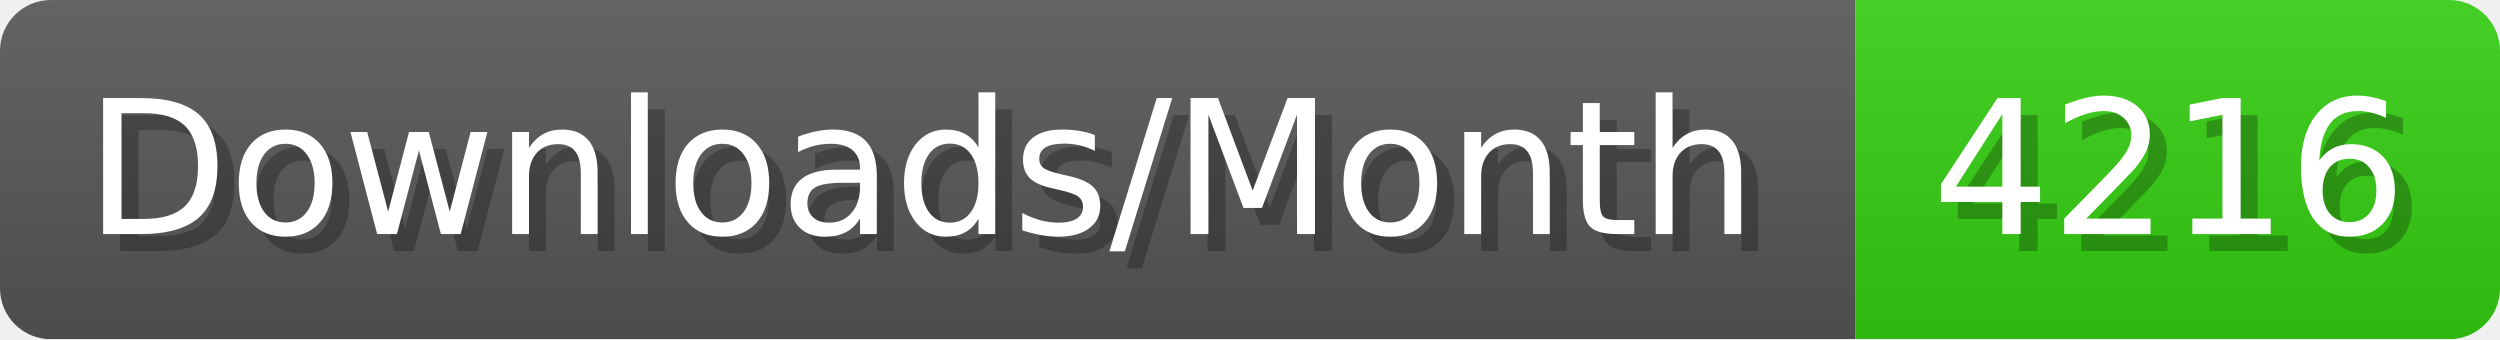
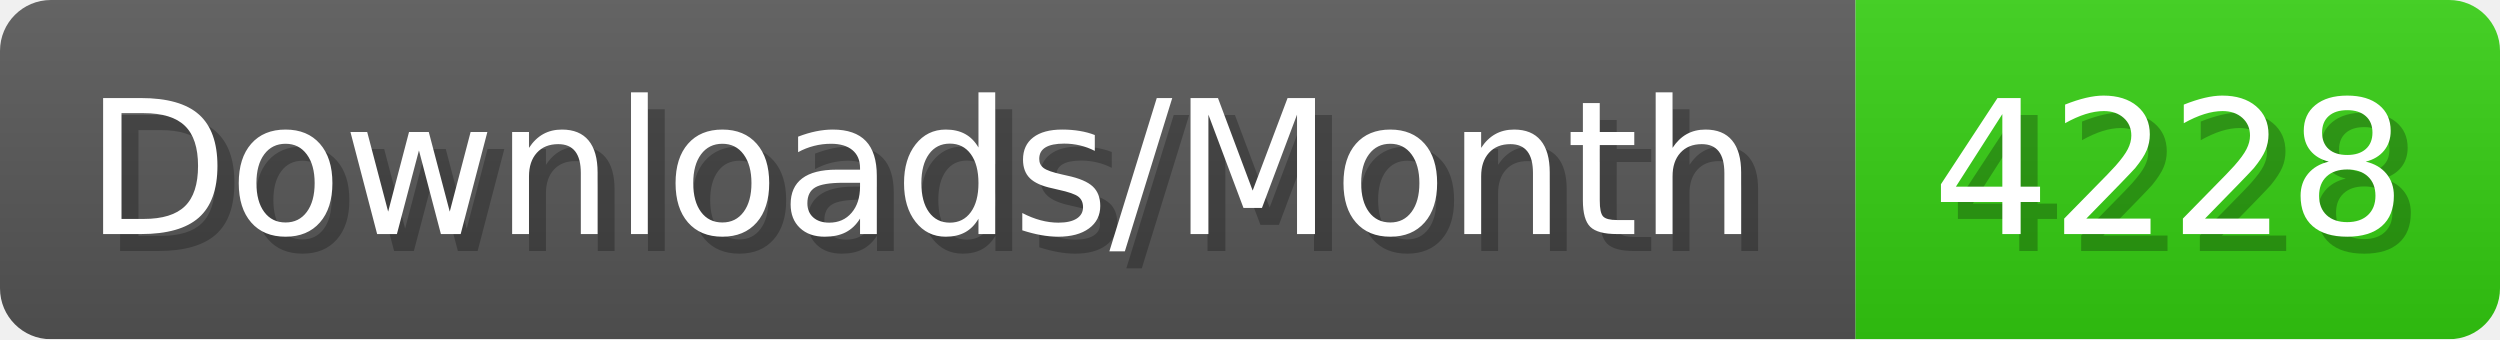
- <svg xmlns="http://www.w3.org/2000/svg" width="147.4" height="20" viewBox="0 0 1474 200" role="img" aria-label="Downloads/Month: 4216">
+ <svg xmlns="http://www.w3.org/2000/svg" width="147.4" height="20" viewBox="0 0 1474 200" role="img" aria-label="Downloads/Month: 4228">
  <linearGradient id="YlXUI" x2="0" y2="100%">
    <stop offset="0" stop-opacity=".1" stop-color="#EEE" />
    <stop offset="1" stop-opacity=".1" />
  </linearGradient>
  <mask id="JHhop">
    <rect width="1474" height="200" rx="30" fill="#FFF" />
  </mask>
  <g mask="url(#JHhop)">
    <rect width="1094" height="200" fill="#555" />
    <rect width="380" height="200" fill="#3C1" x="1094" />
    <rect width="1474" height="200" fill="url(#YlXUI)" />
  </g>
  <g aria-hidden="true" fill="#fff" text-anchor="start" font-family="Verdana,DejaVu Sans,sans-serif" font-size="110">
    <text x="60" y="148" textLength="994" fill="#000" opacity="0.25">Downloads/Month</text>
    <text x="50" y="138" textLength="994">Downloads/Month</text>
-     <text x="1149" y="148" textLength="280" fill="#000" opacity="0.25">4216</text>
-     <text x="1139" y="138" textLength="280">4216</text>
+     <text x="1149" y="148" textLength="280" fill="#000" opacity="0.25">4228</text>
+     <text x="1139" y="138" textLength="280">4228</text>
  </g>
</svg>
